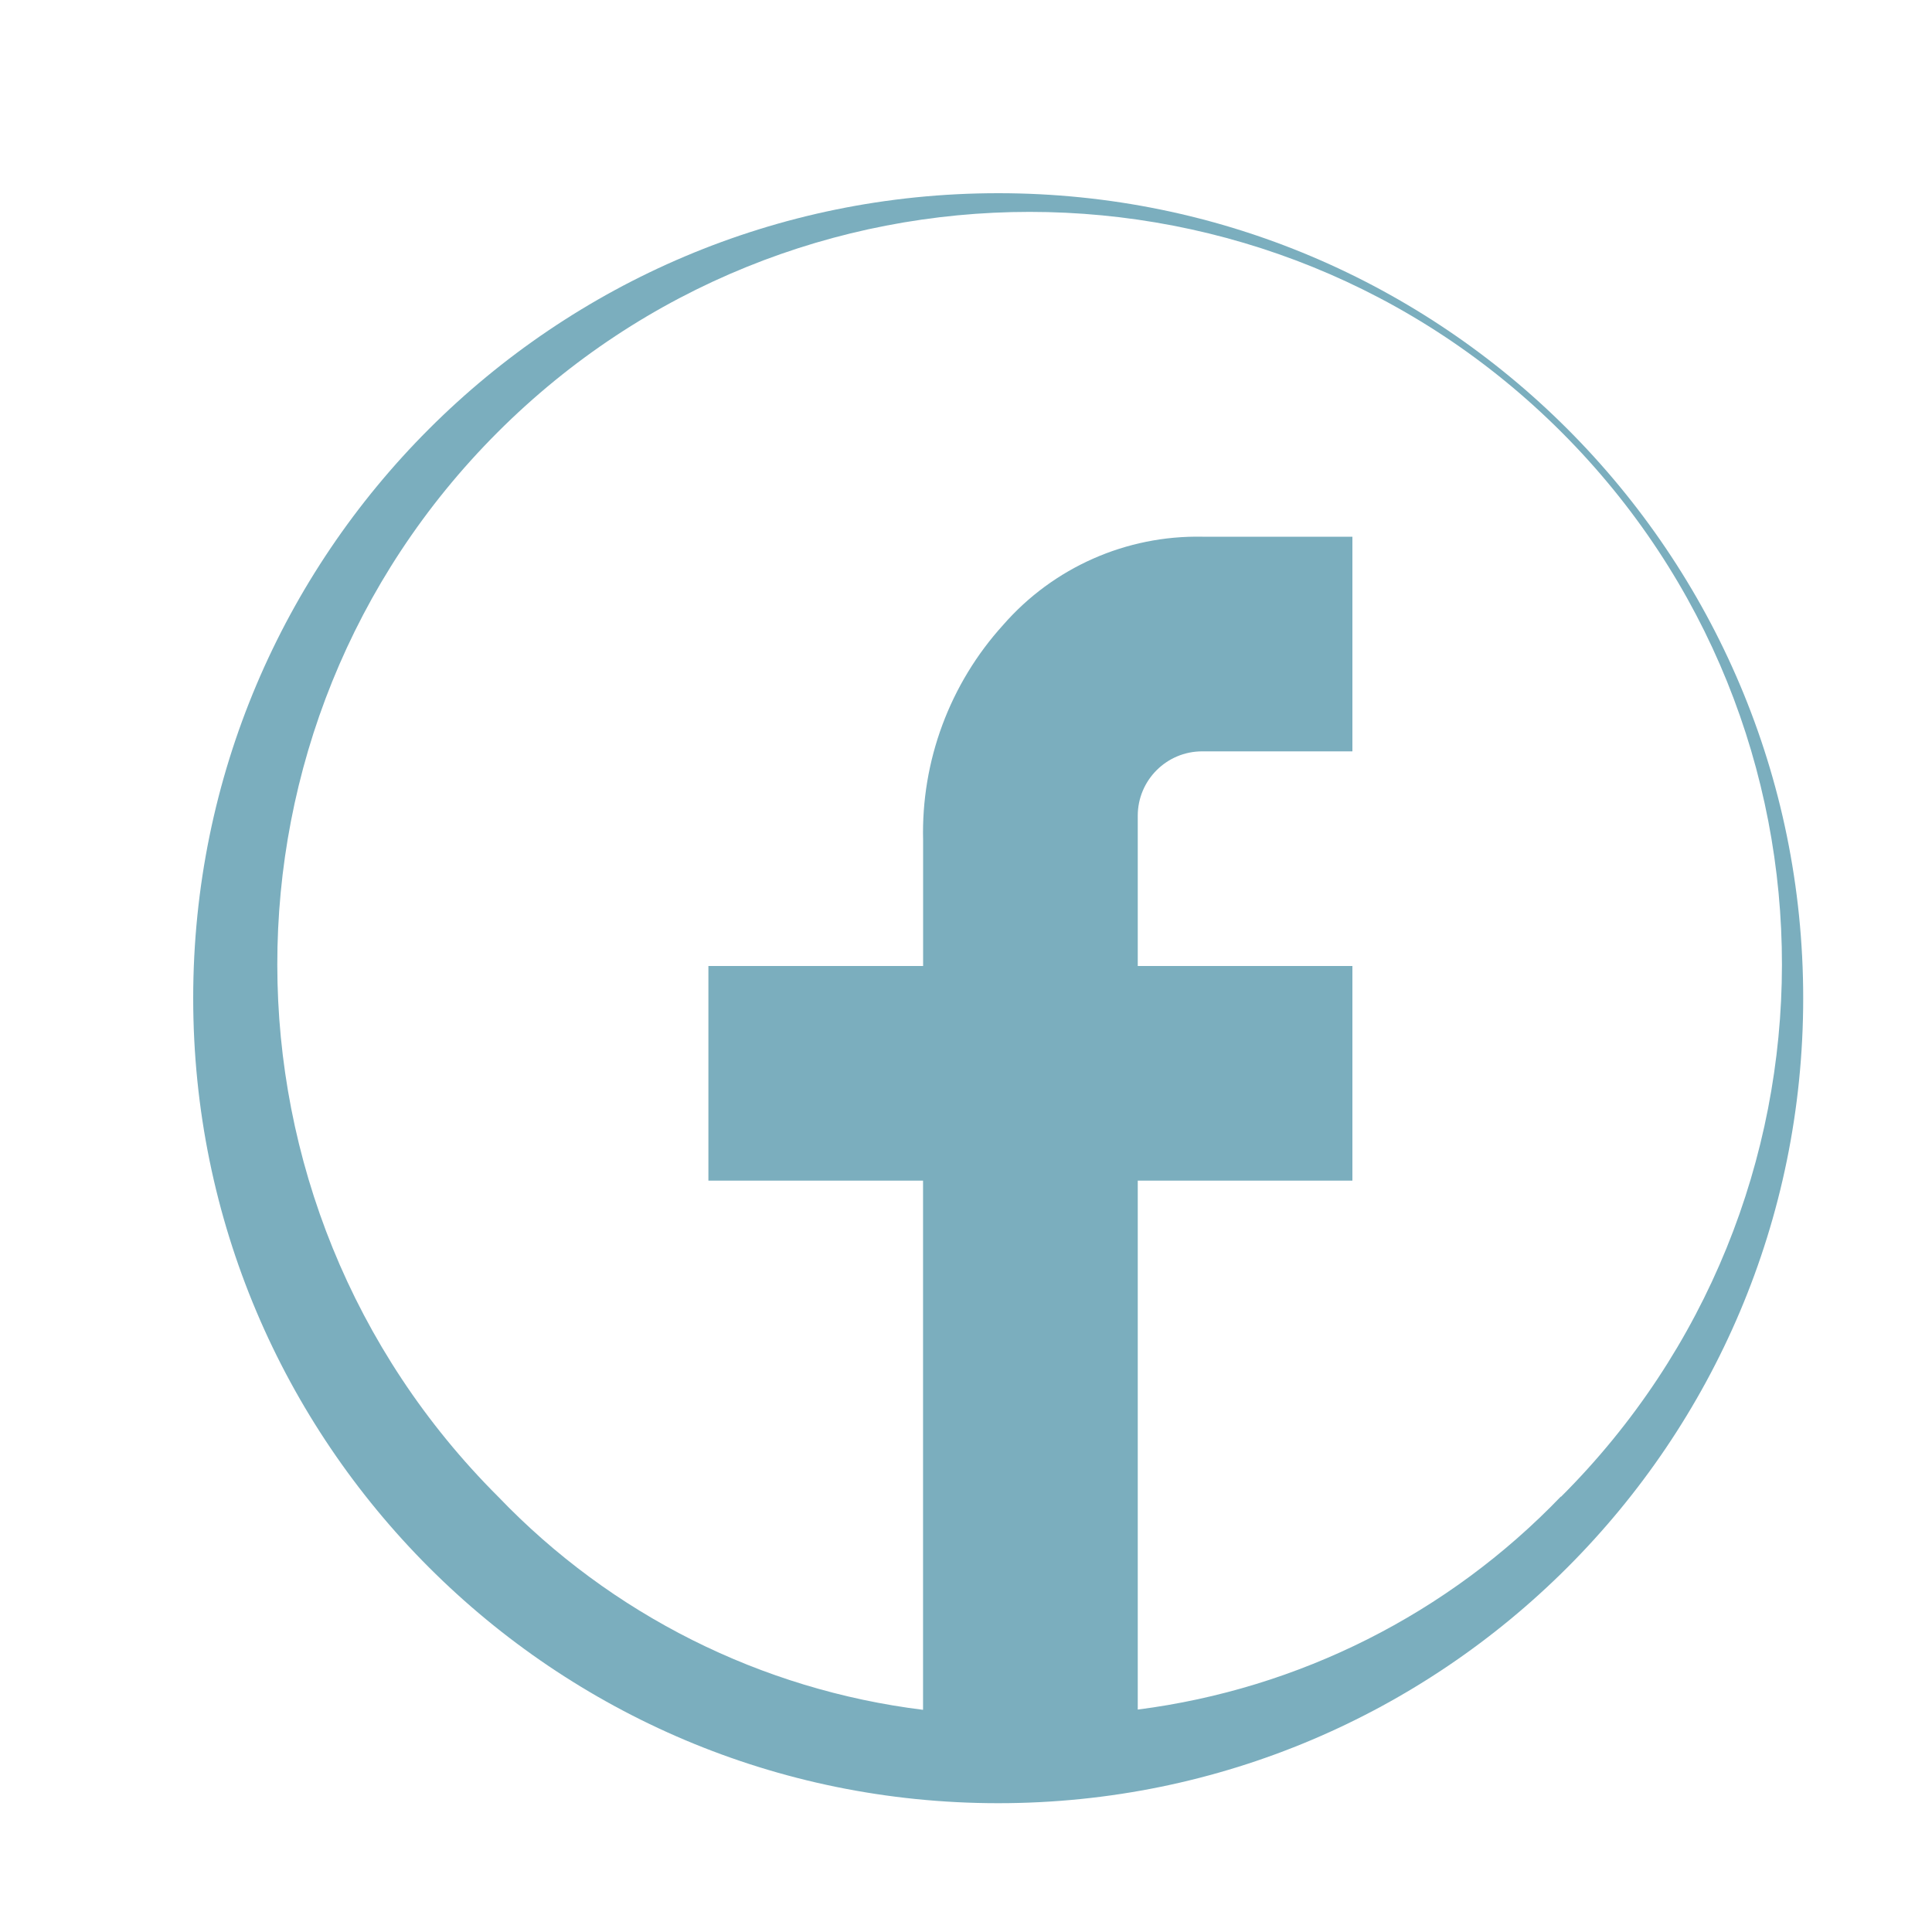
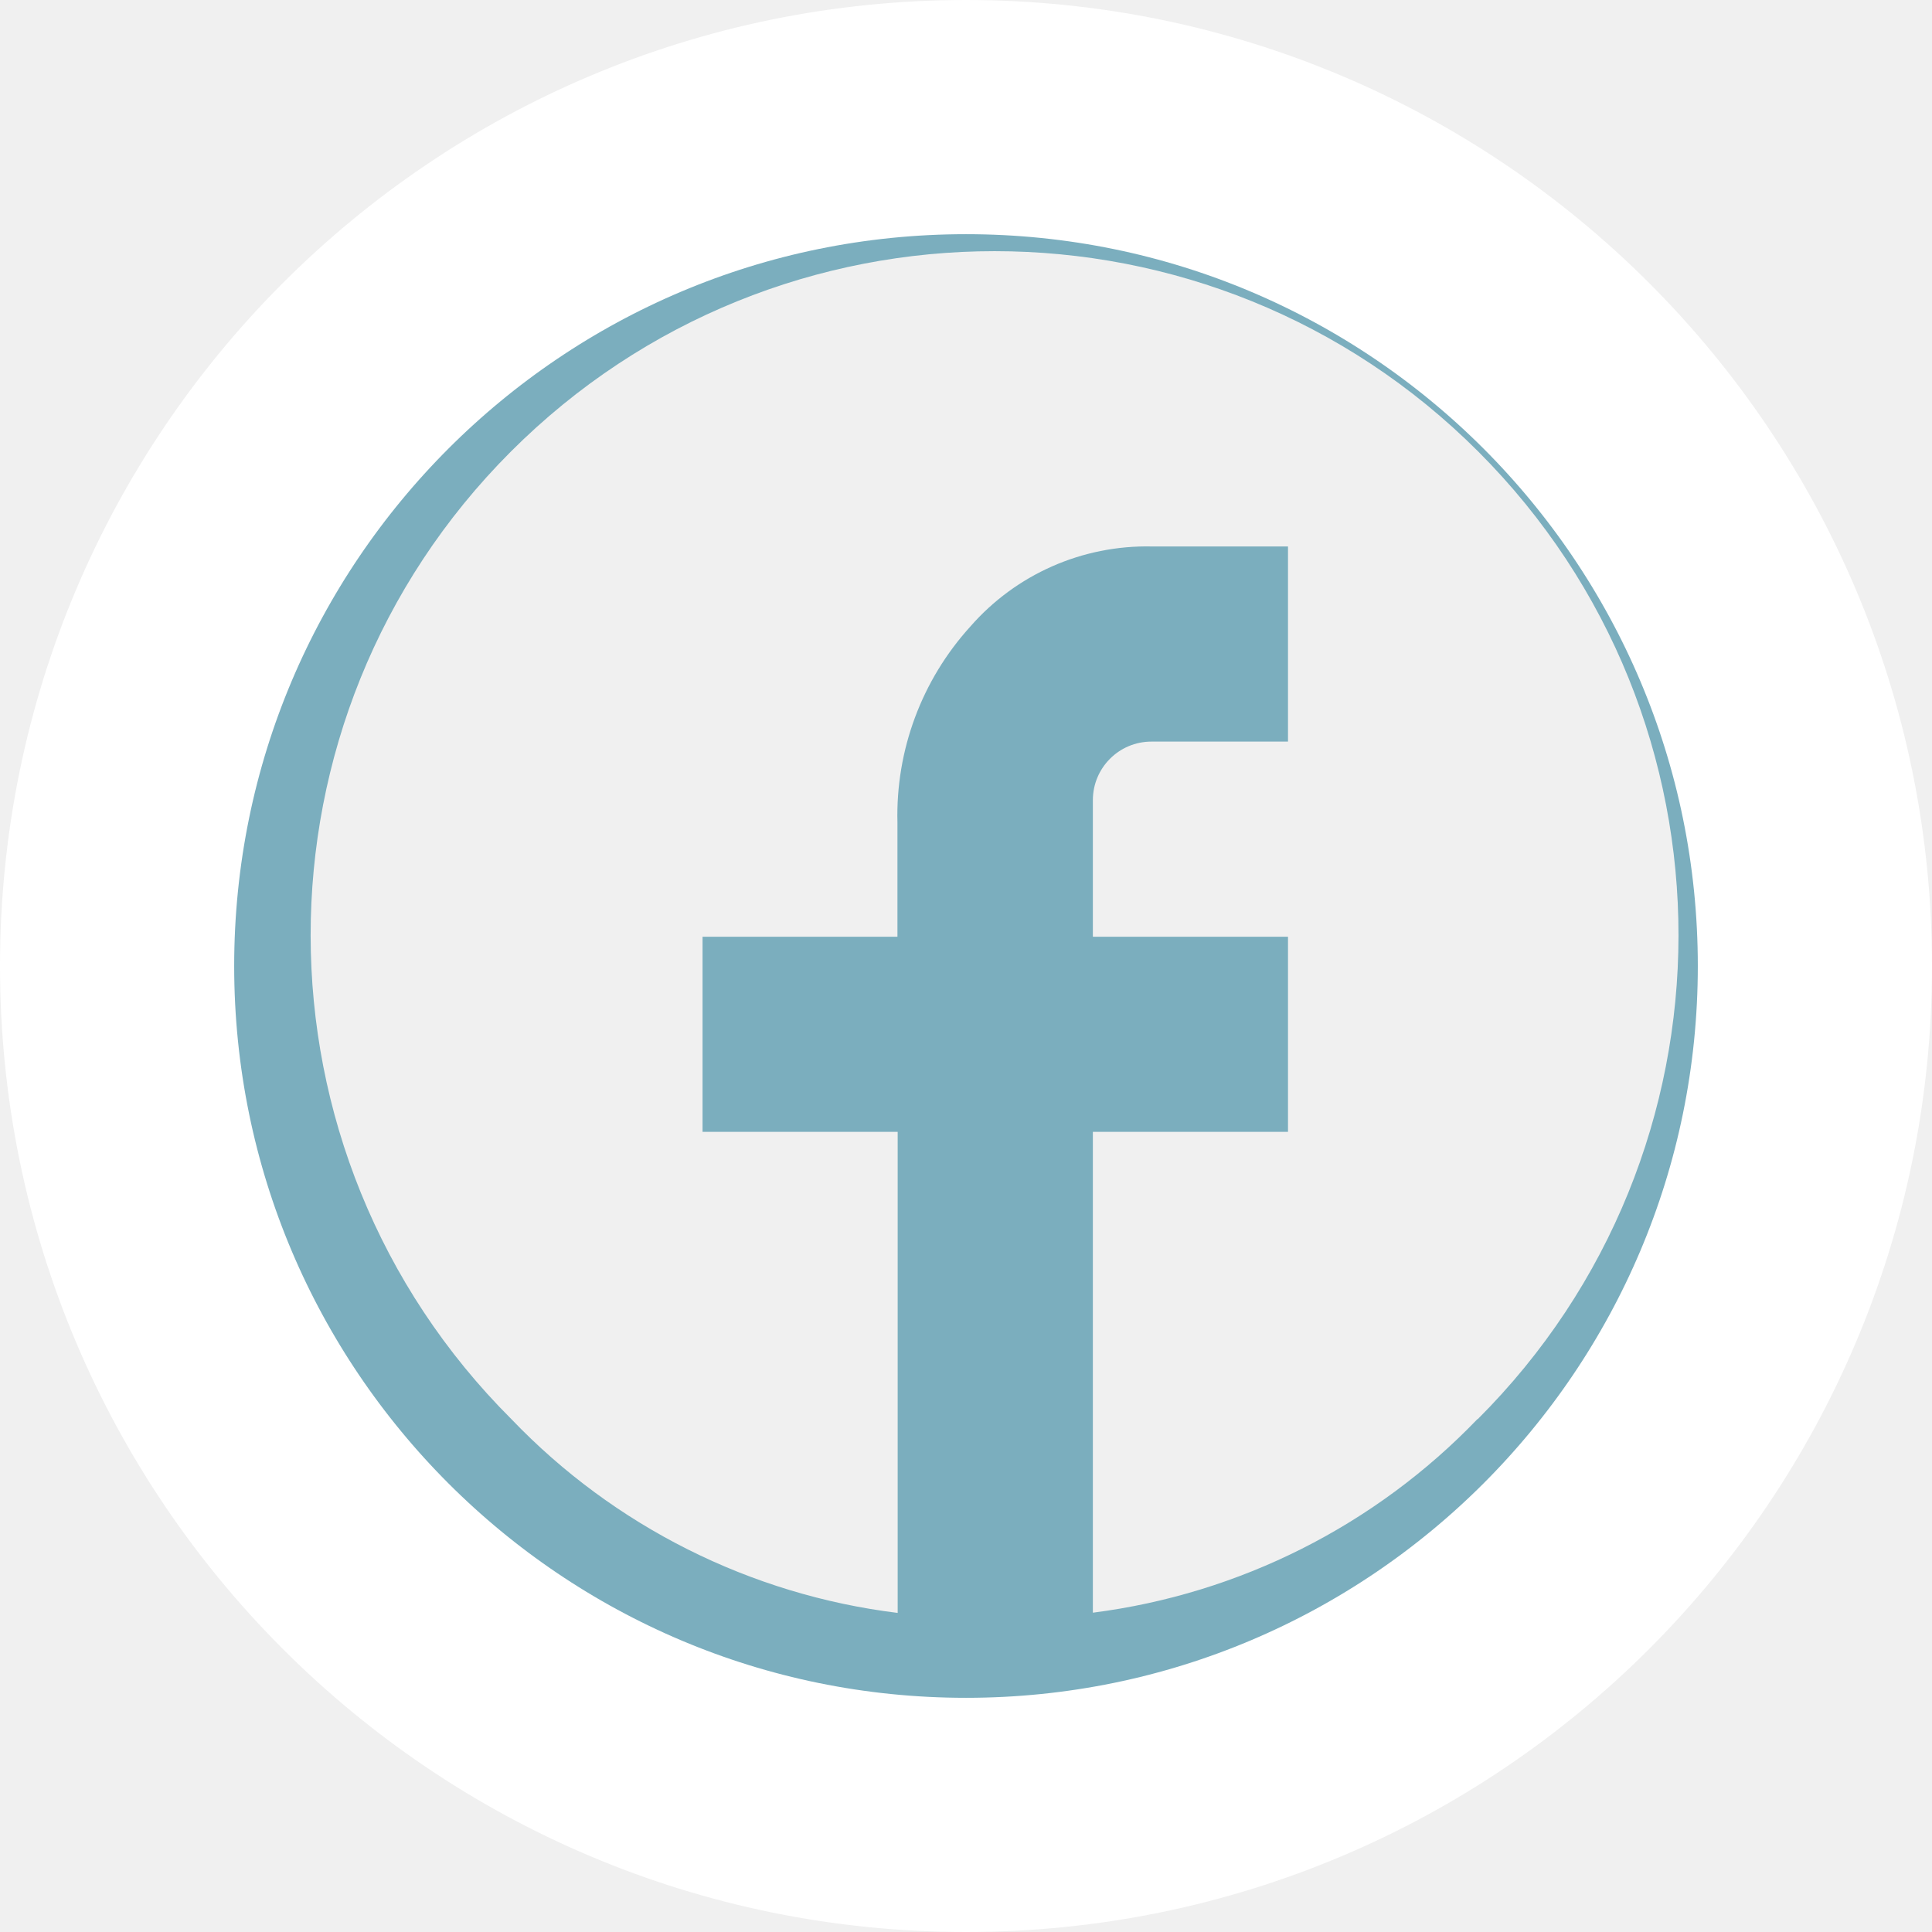
- <svg xmlns="http://www.w3.org/2000/svg" width="30" height="30" viewBox="0 0 30 30">
+ <svg xmlns="http://www.w3.org/2000/svg" width="33" height="33" viewBox="0 0 33 33">
  <defs>
    <clipPath id="clip-facebook">
-       <rect width="30" height="30" />
+       <rect width="33" height="33" />
    </clipPath>
  </defs>
  <g id="facebook" clip-path="url(#clip-facebook)">
-     <rect width="30" height="30" fill="#fff" />
-     <g id="fb" transform="translate(-72 -704)">
-       <path id="social-facebook-circular" d="M121.59,100.373A14.974,14.974,0,1,0,126,111,14.535,14.535,0,0,0,121.59,100.373Zm-2.353,18.865a11.056,11.056,0,0,1-6.57,3.308v-8.213H116V111h-3.333v-2.333a1,1,0,0,1,1-1H116v-3.333h-2.328a4,4,0,0,0-3.095,1.37,4.8,4.8,0,0,0-1.243,3.347V111H106v3.333h3.333v8.217a11,11,0,0,1-6.595-3.307,11.682,11.682,0,1,1,16.5,0Z" transform="translate(-23 608)" fill="#7baebe" />
-       <g id="Ellipse_20" data-name="Ellipse 20" transform="translate(71 703)" fill="none" stroke="#fff" stroke-width="4">
-         <circle cx="16.5" cy="16.5" r="16.5" stroke="none" />
-         <circle cx="16.5" cy="16.5" r="14.5" fill="none" />
+     <g id="Group_9" data-name="Group 9" transform="translate(-4 52)">
+       <g id="fb" transform="translate(-67 -755)">
+         <path id="social-facebook-circular" d="M121.59,100.373A14.974,14.974,0,1,0,126,111,14.535,14.535,0,0,0,121.59,100.373Zm-2.353,18.865a11.056,11.056,0,0,1-6.57,3.308v-8.213H116V111h-3.333v-2.333a1,1,0,0,1,1-1H116v-3.333h-2.328a4,4,0,0,0-3.1,1.37,4.8,4.8,0,0,0-1.243,3.347V111H106v3.333h3.333v8.217a11,11,0,0,1-6.595-3.307,11.682,11.682,0,1,1,16.5,0Z" transform="translate(-23 608)" fill="#7baebe" />
+         <g id="Ellipse_20" data-name="Ellipse 20" transform="translate(71 703)" fill="none" stroke="#fff" stroke-width="4">
+           <circle cx="16.5" cy="16.5" r="16.5" stroke="none" />
+           <circle cx="16.5" cy="16.5" r="14.5" fill="none" />
+         </g>
      </g>
    </g>
  </g>
</svg>
